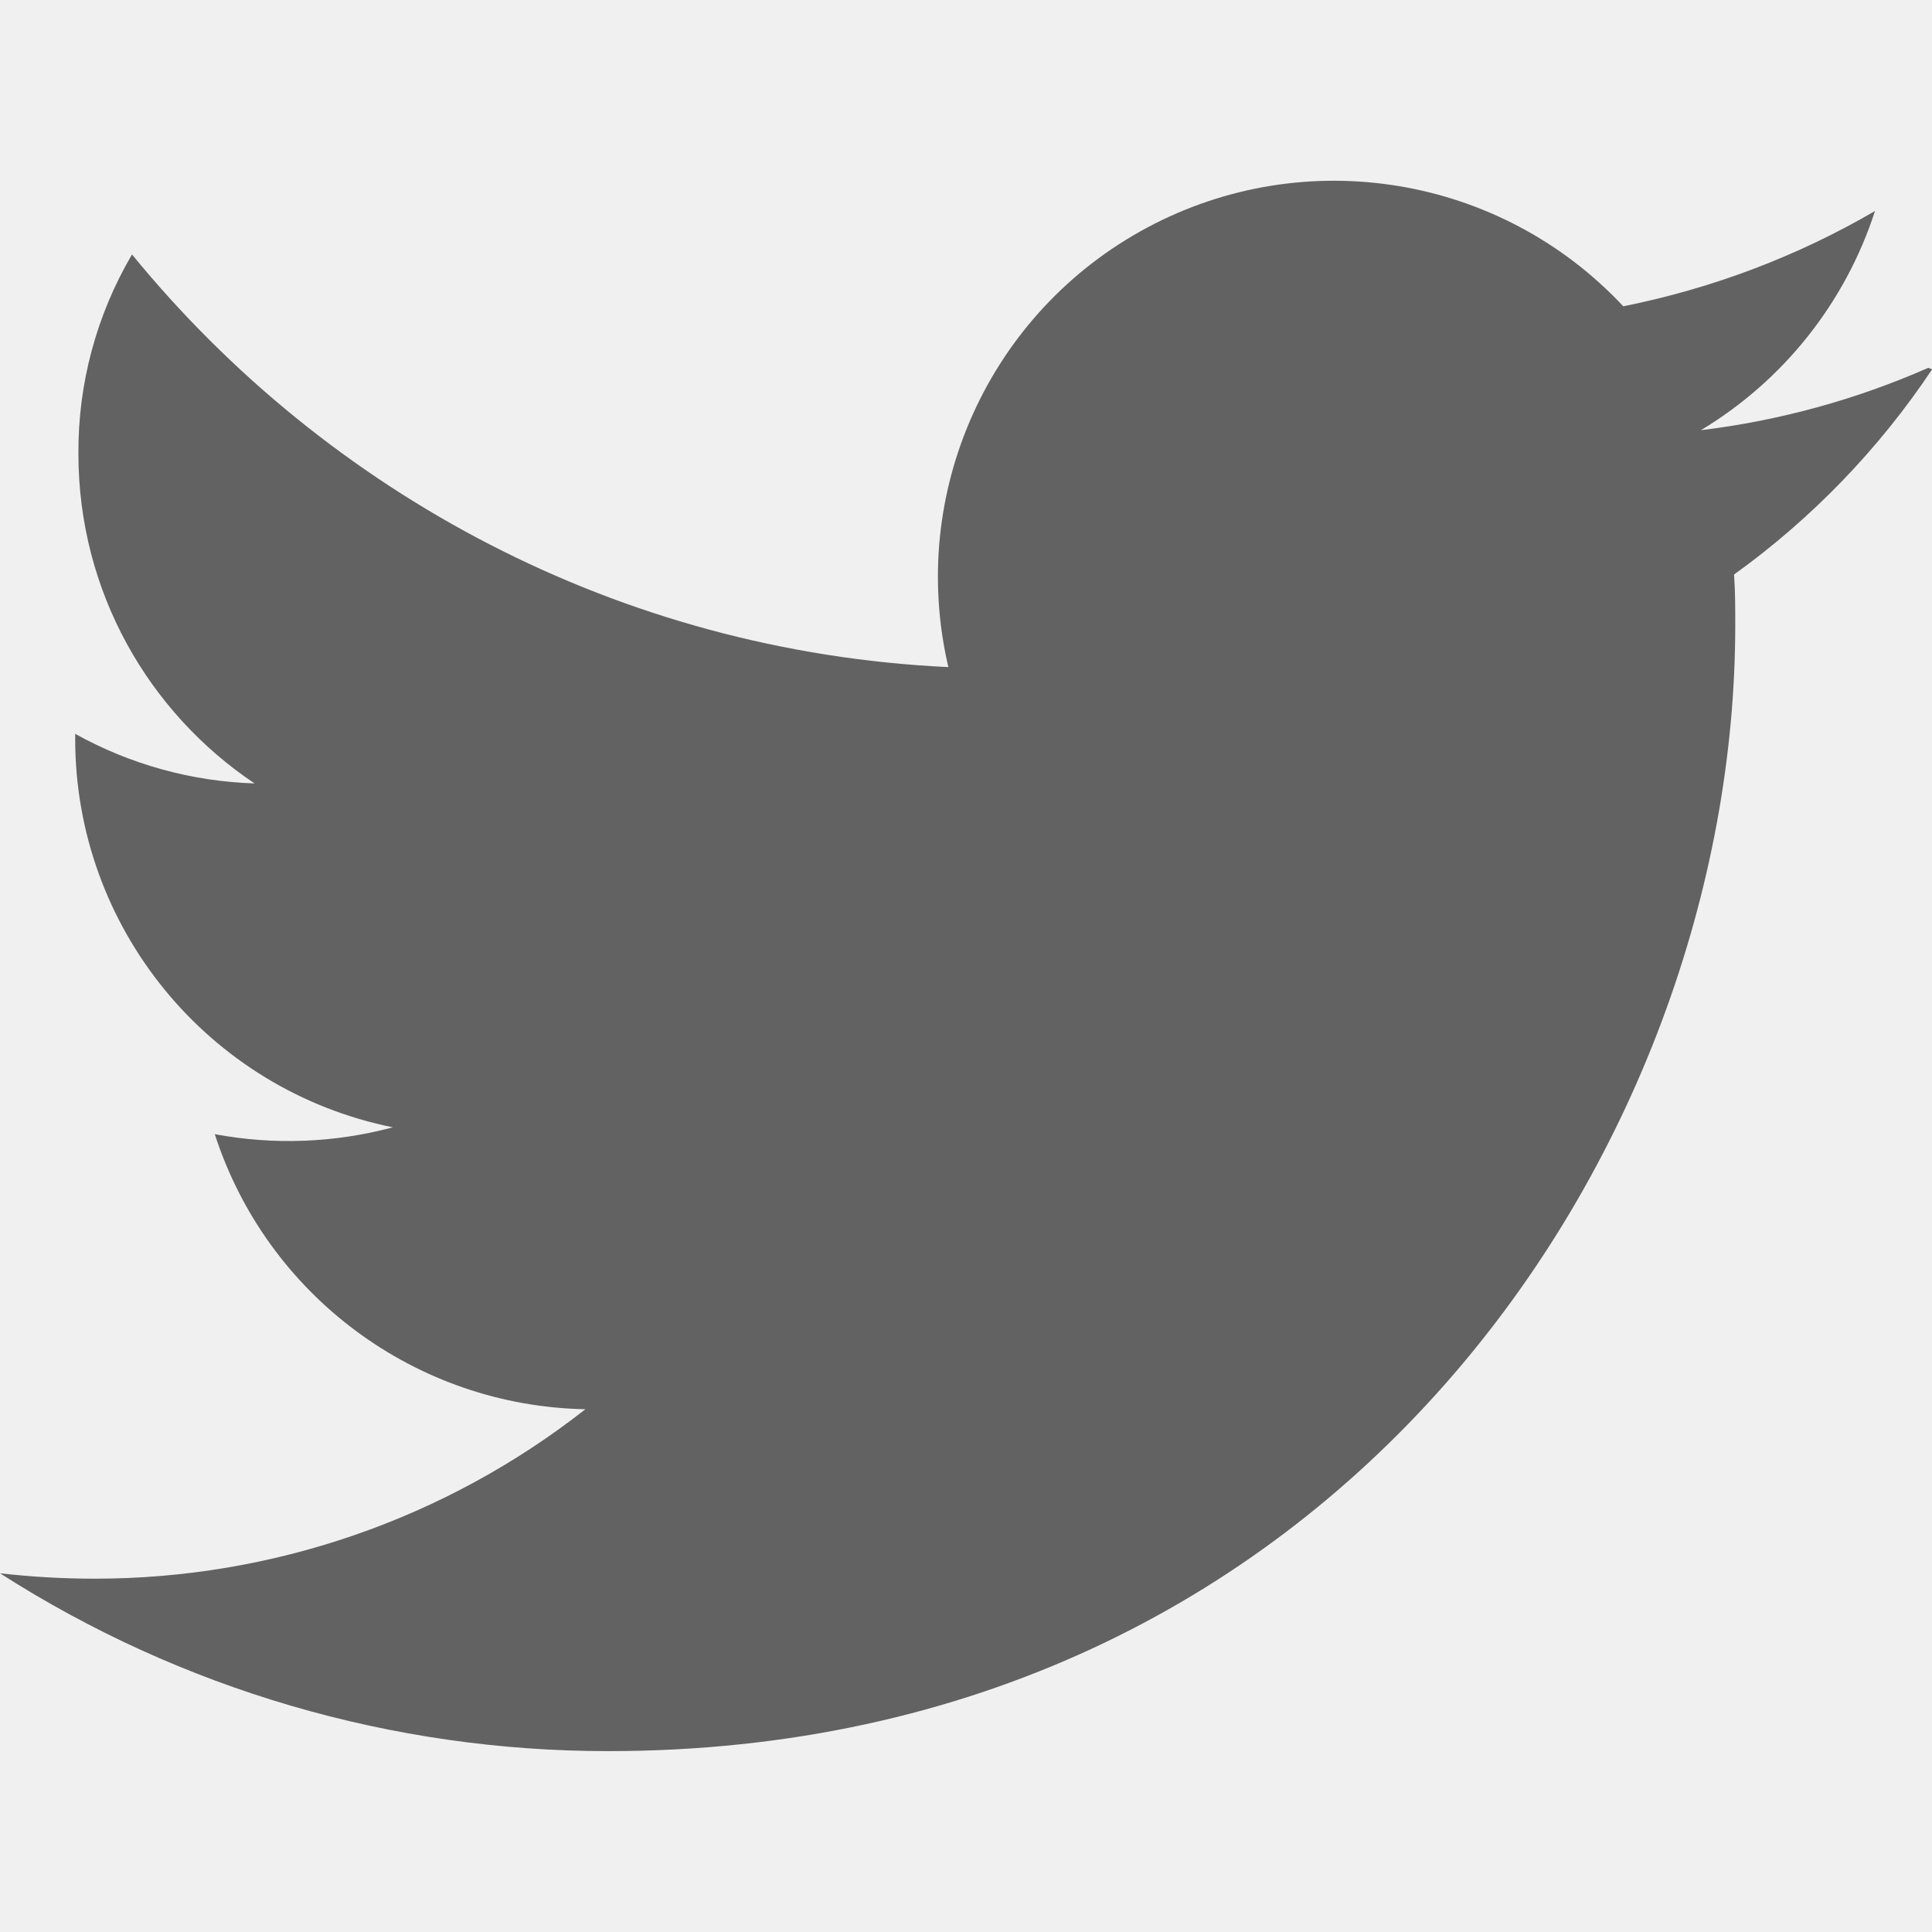
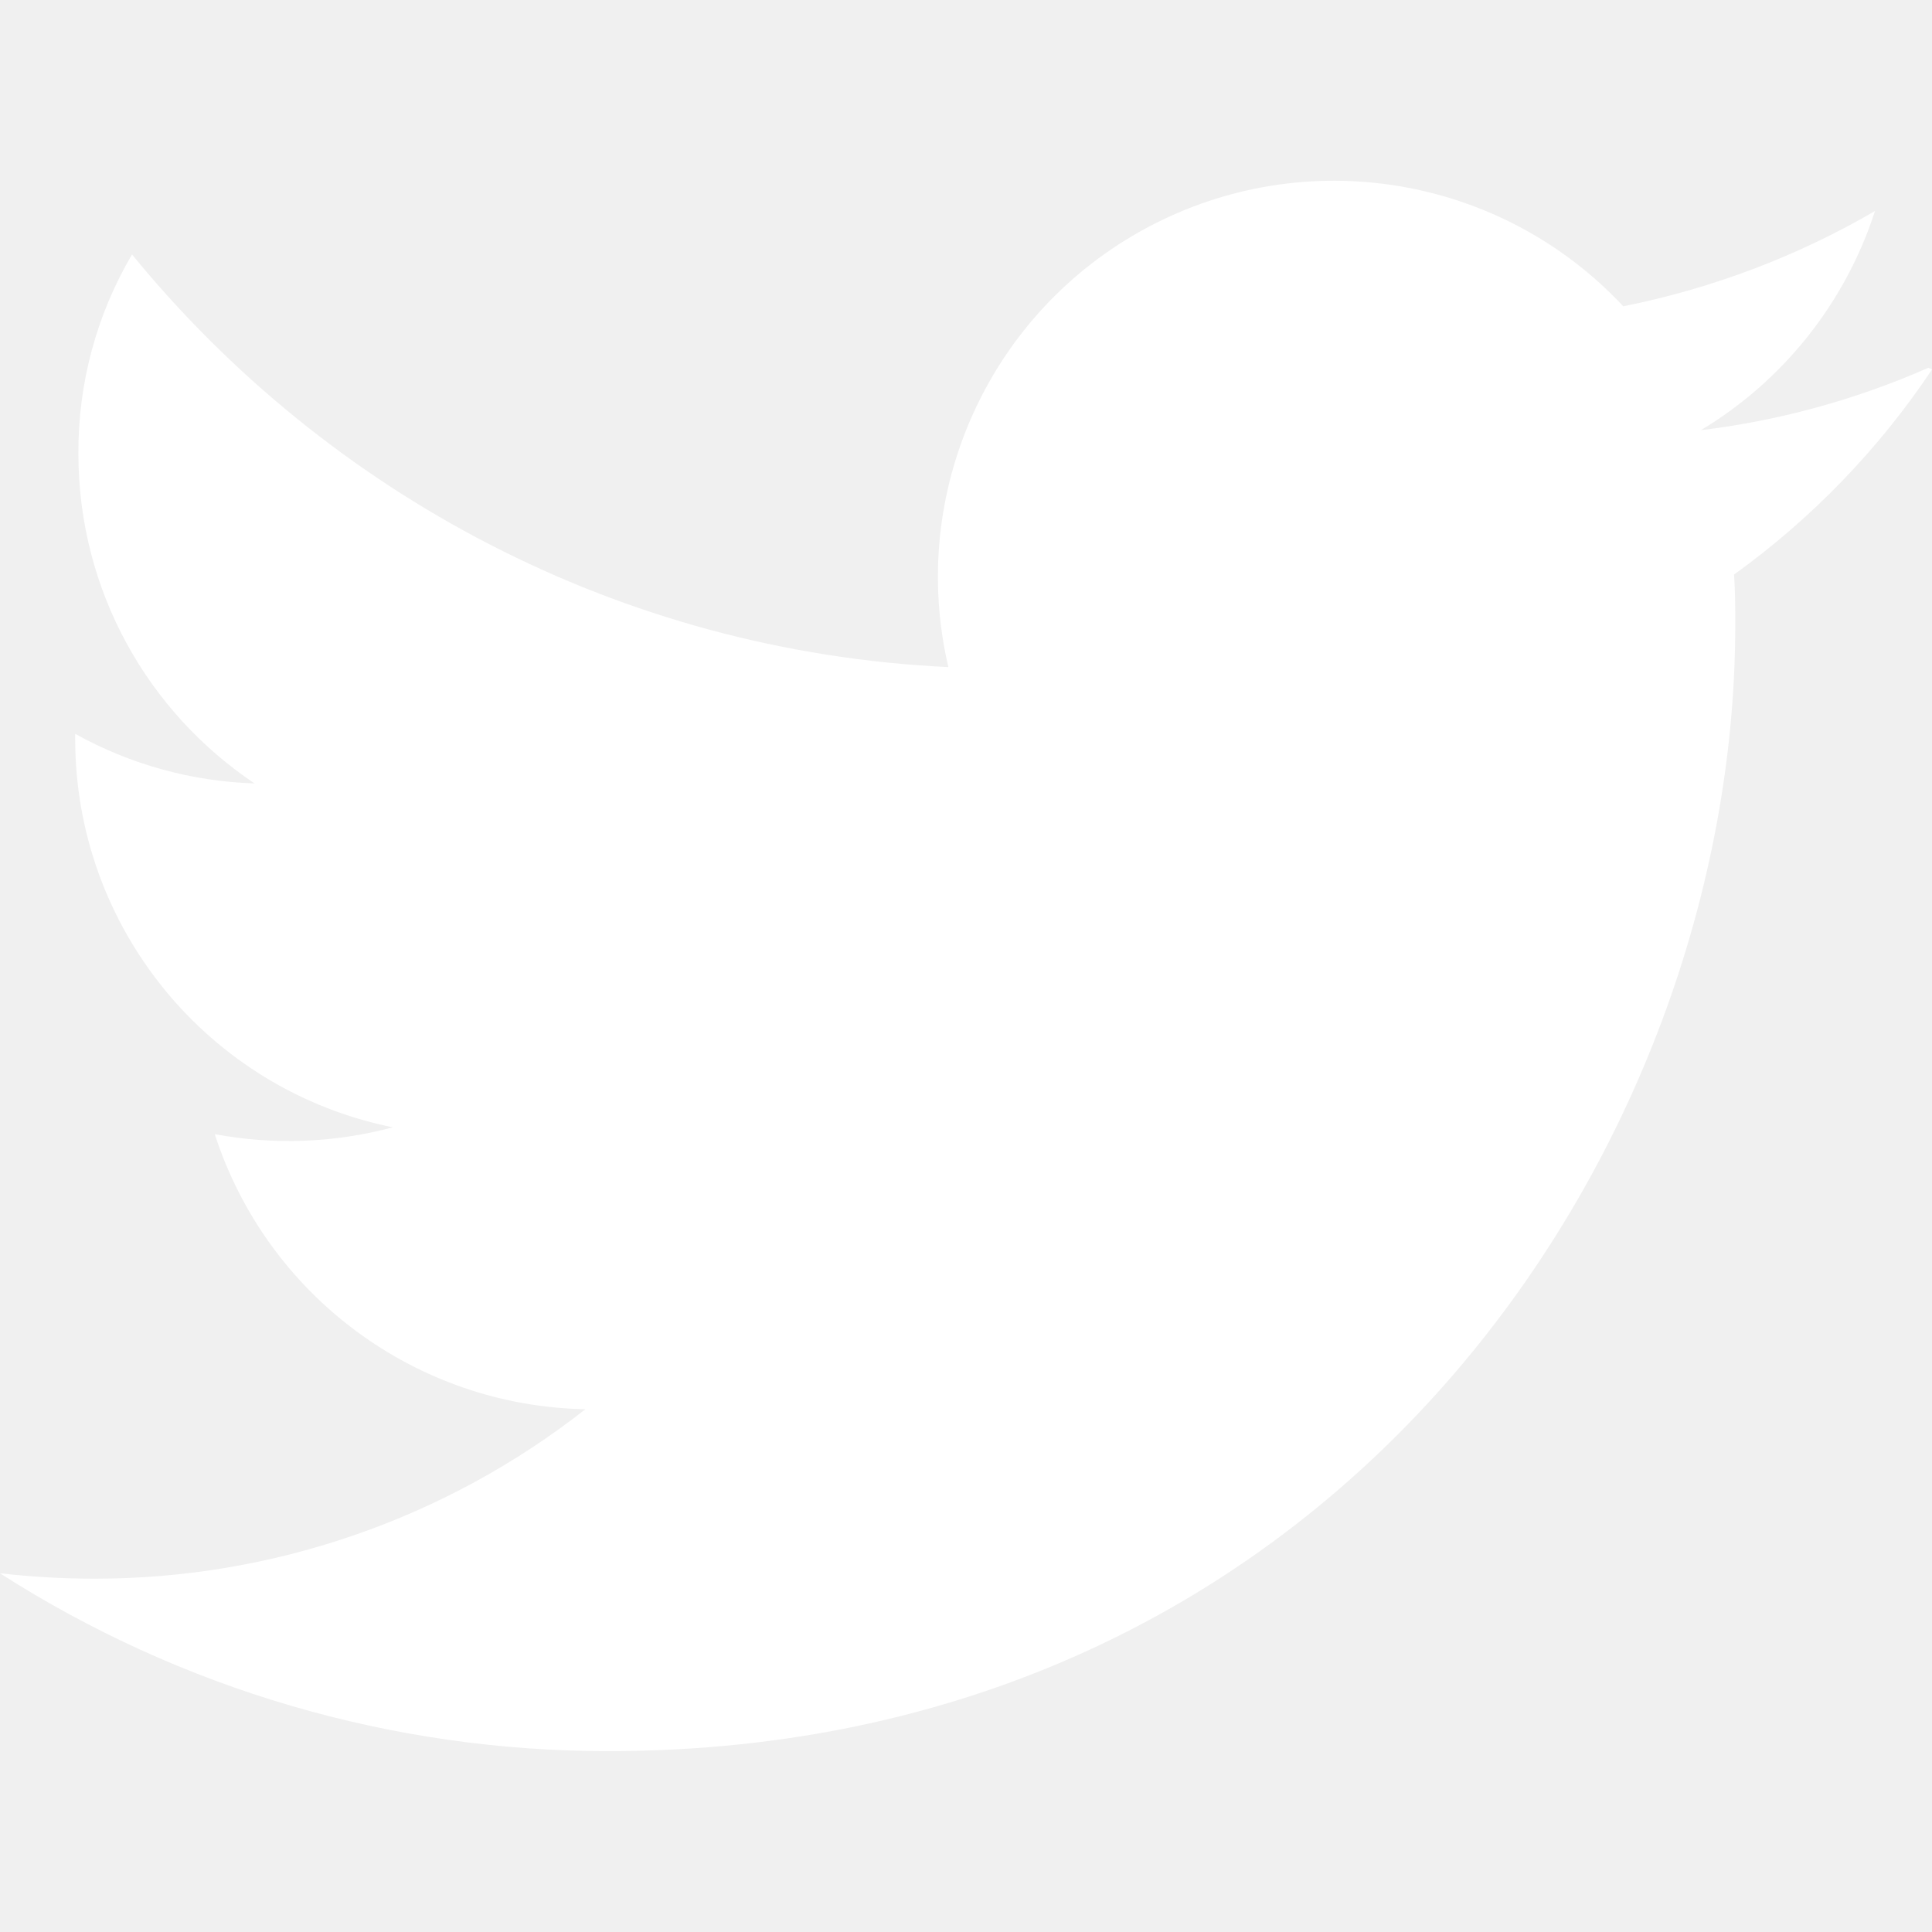
<svg xmlns="http://www.w3.org/2000/svg" width="24" height="24" preserveAspectRatio="xMidYMid meet" viewBox="0 0 24 24" style="-ms-transform: rotate(360deg); -webkit-transform: rotate(360deg); transform: rotate(360deg);">
-   <path d="M23.954 4.569a10 10 0 0 1-2.825.775a4.958 4.958 0 0 0 2.163-2.723c-.951.555-2.005.959-3.127 1.184a4.92 4.92 0 0 0-8.384 4.482C7.691 8.094 4.066 6.13 1.64 3.161a4.822 4.822 0 0 0-.666 2.475c0 1.71.87 3.213 2.188 4.096a4.904 4.904 0 0 1-2.228-.616v.061a4.923 4.923 0 0 0 3.946 4.827a4.996 4.996 0 0 1-2.212.085a4.937 4.937 0 0 0 4.604 3.417a9.868 9.868 0 0 1-6.102 2.105c-.39 0-.779-.023-1.17-.067a13.995 13.995 0 0 0 7.557 2.209c9.054 0 13.999-7.496 13.999-13.986c0-.209 0-.42-.015-.63a9.936 9.936 0 0 0 2.46-2.548l-.047-.02z" fill="#626262" />
+   <path d="M23.954 4.569a10 10 0 0 1-2.825.775a4.958 4.958 0 0 0 2.163-2.723c-.951.555-2.005.959-3.127 1.184a4.92 4.92 0 0 0-8.384 4.482C7.691 8.094 4.066 6.13 1.64 3.161a4.822 4.822 0 0 0-.666 2.475c0 1.71.87 3.213 2.188 4.096a4.904 4.904 0 0 1-2.228-.616v.061a4.923 4.923 0 0 0 3.946 4.827a4.996 4.996 0 0 1-2.212.085a4.937 4.937 0 0 0 4.604 3.417a9.868 9.868 0 0 1-6.102 2.105c-.39 0-.779-.023-1.17-.067a13.995 13.995 0 0 0 7.557 2.209c9.054 0 13.999-7.496 13.999-13.986c0-.209 0-.42-.015-.63a9.936 9.936 0 0 0 2.46-2.548l-.047-.02z" fill="white" />
  <rect x="0" y="0" width="24" height="24" fill="rgba(0, 0, 0, 0)" />
</svg>
